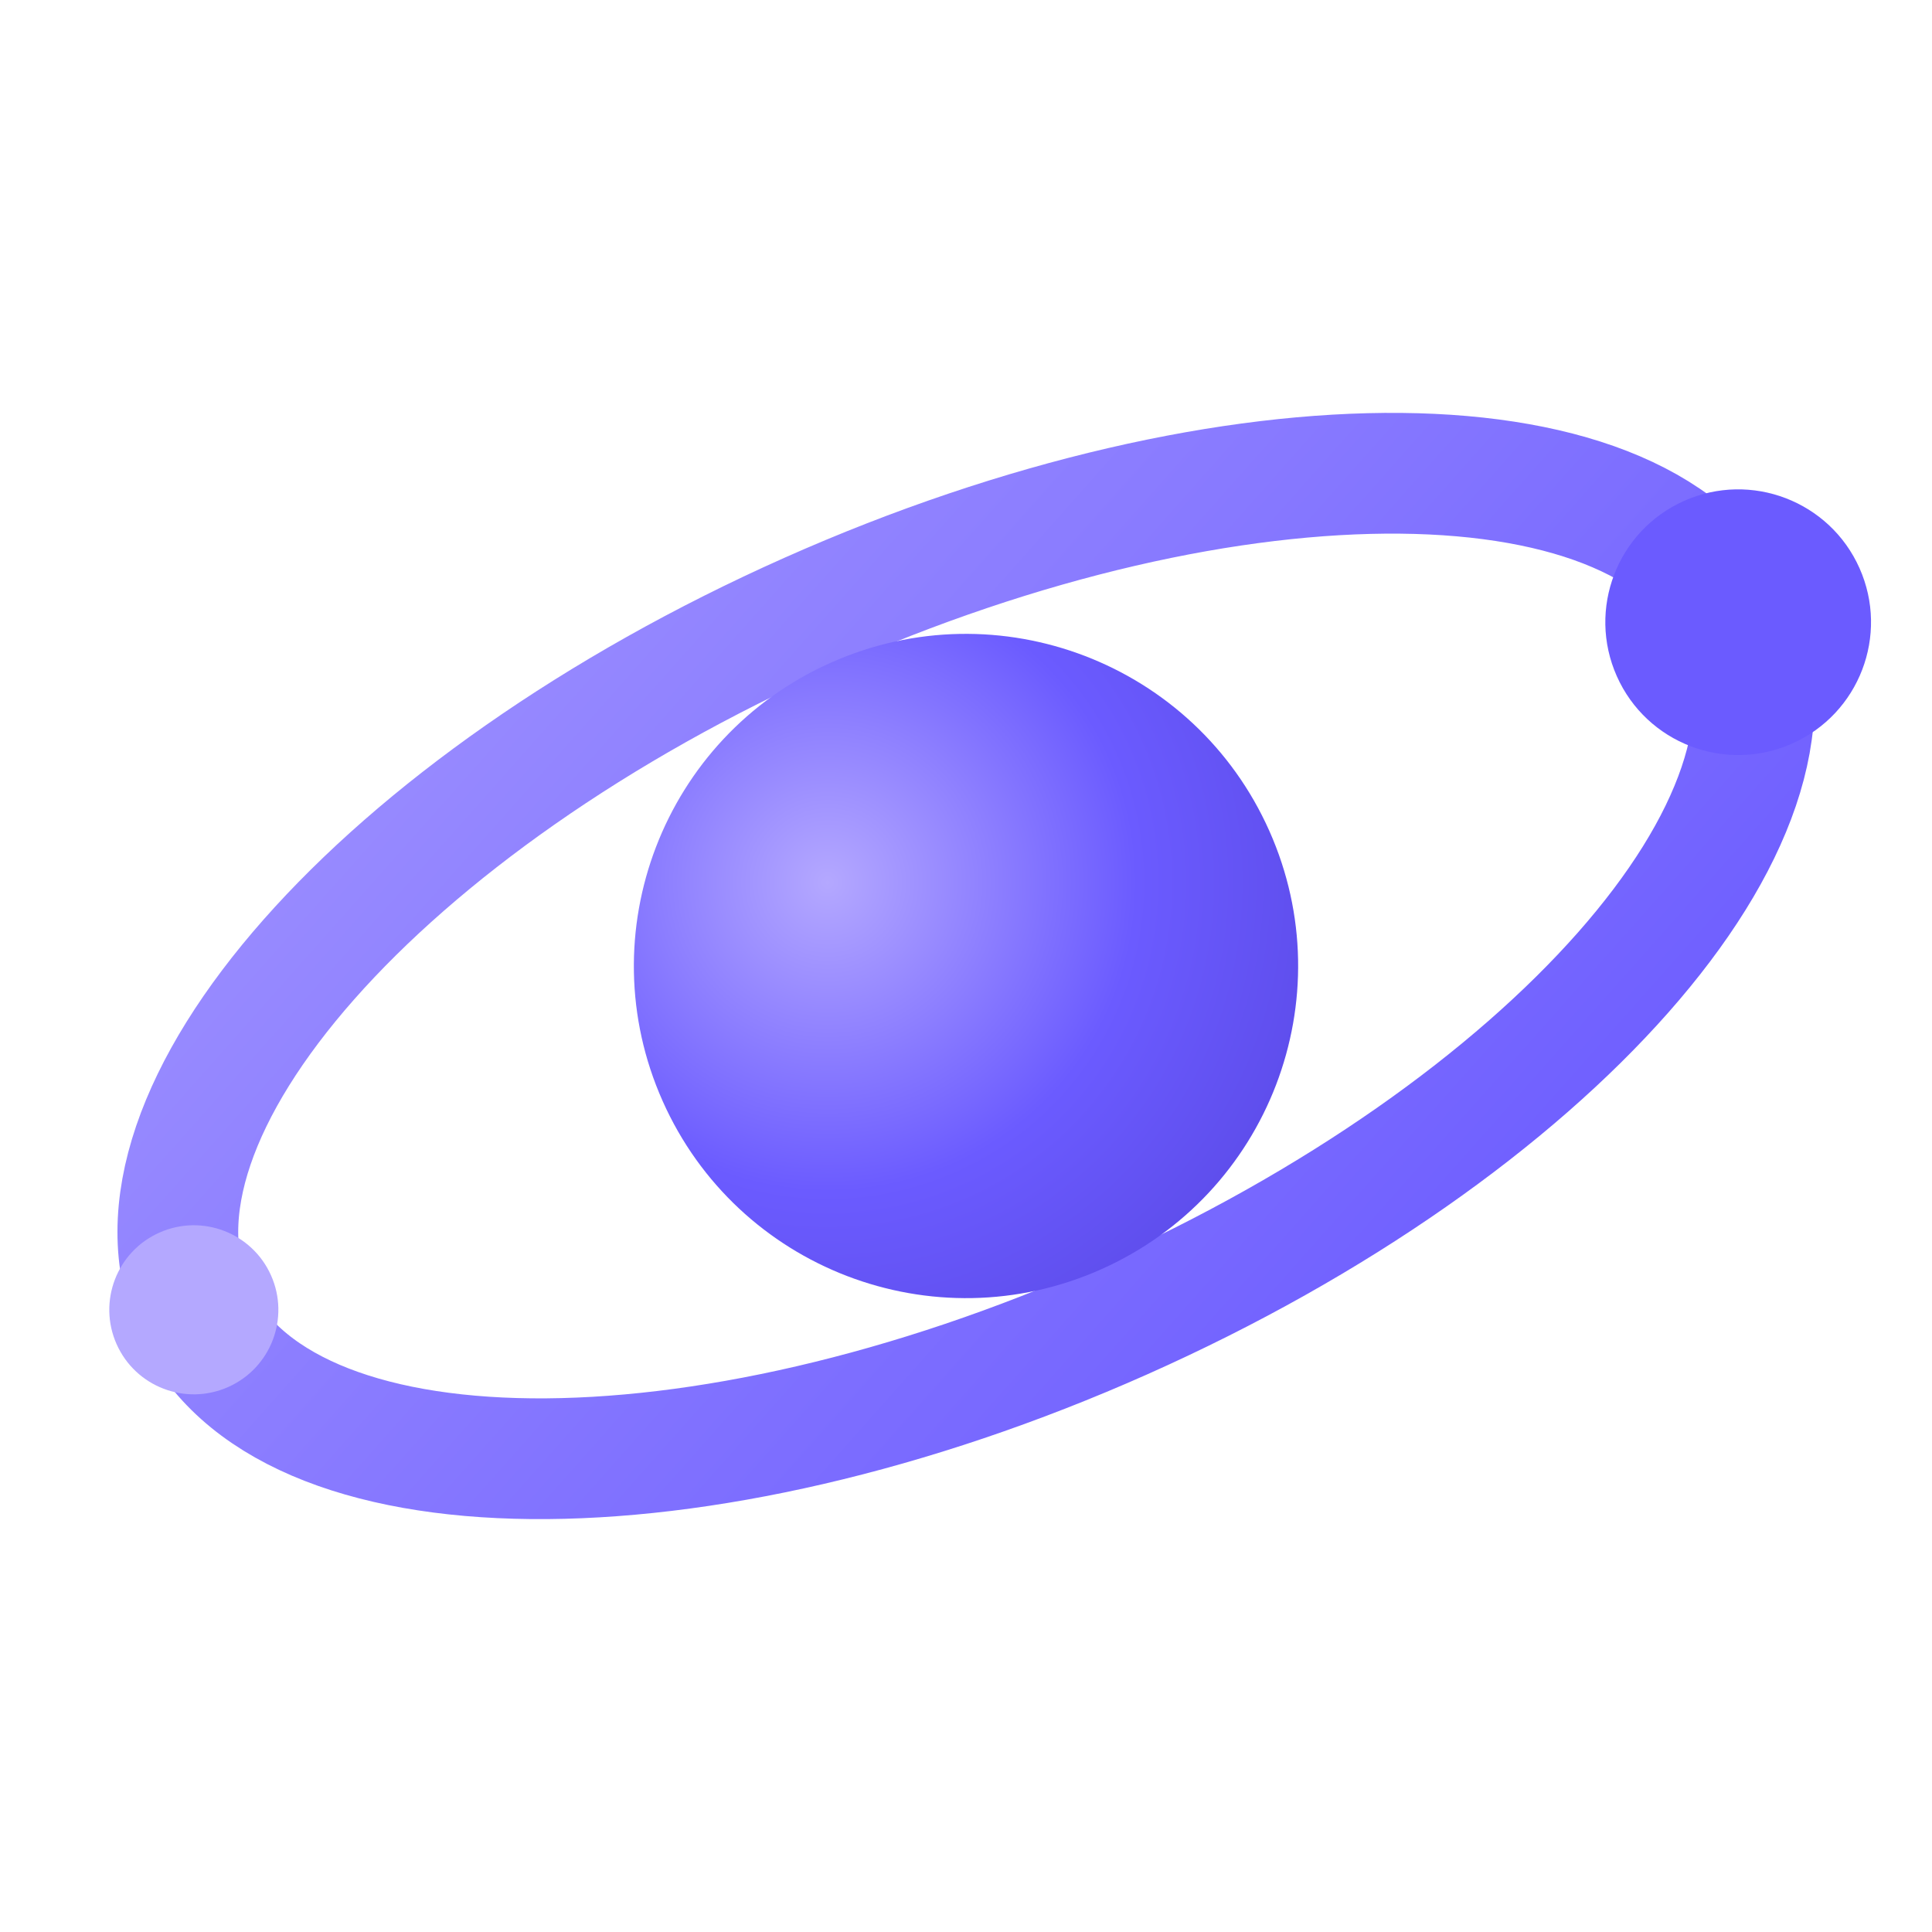
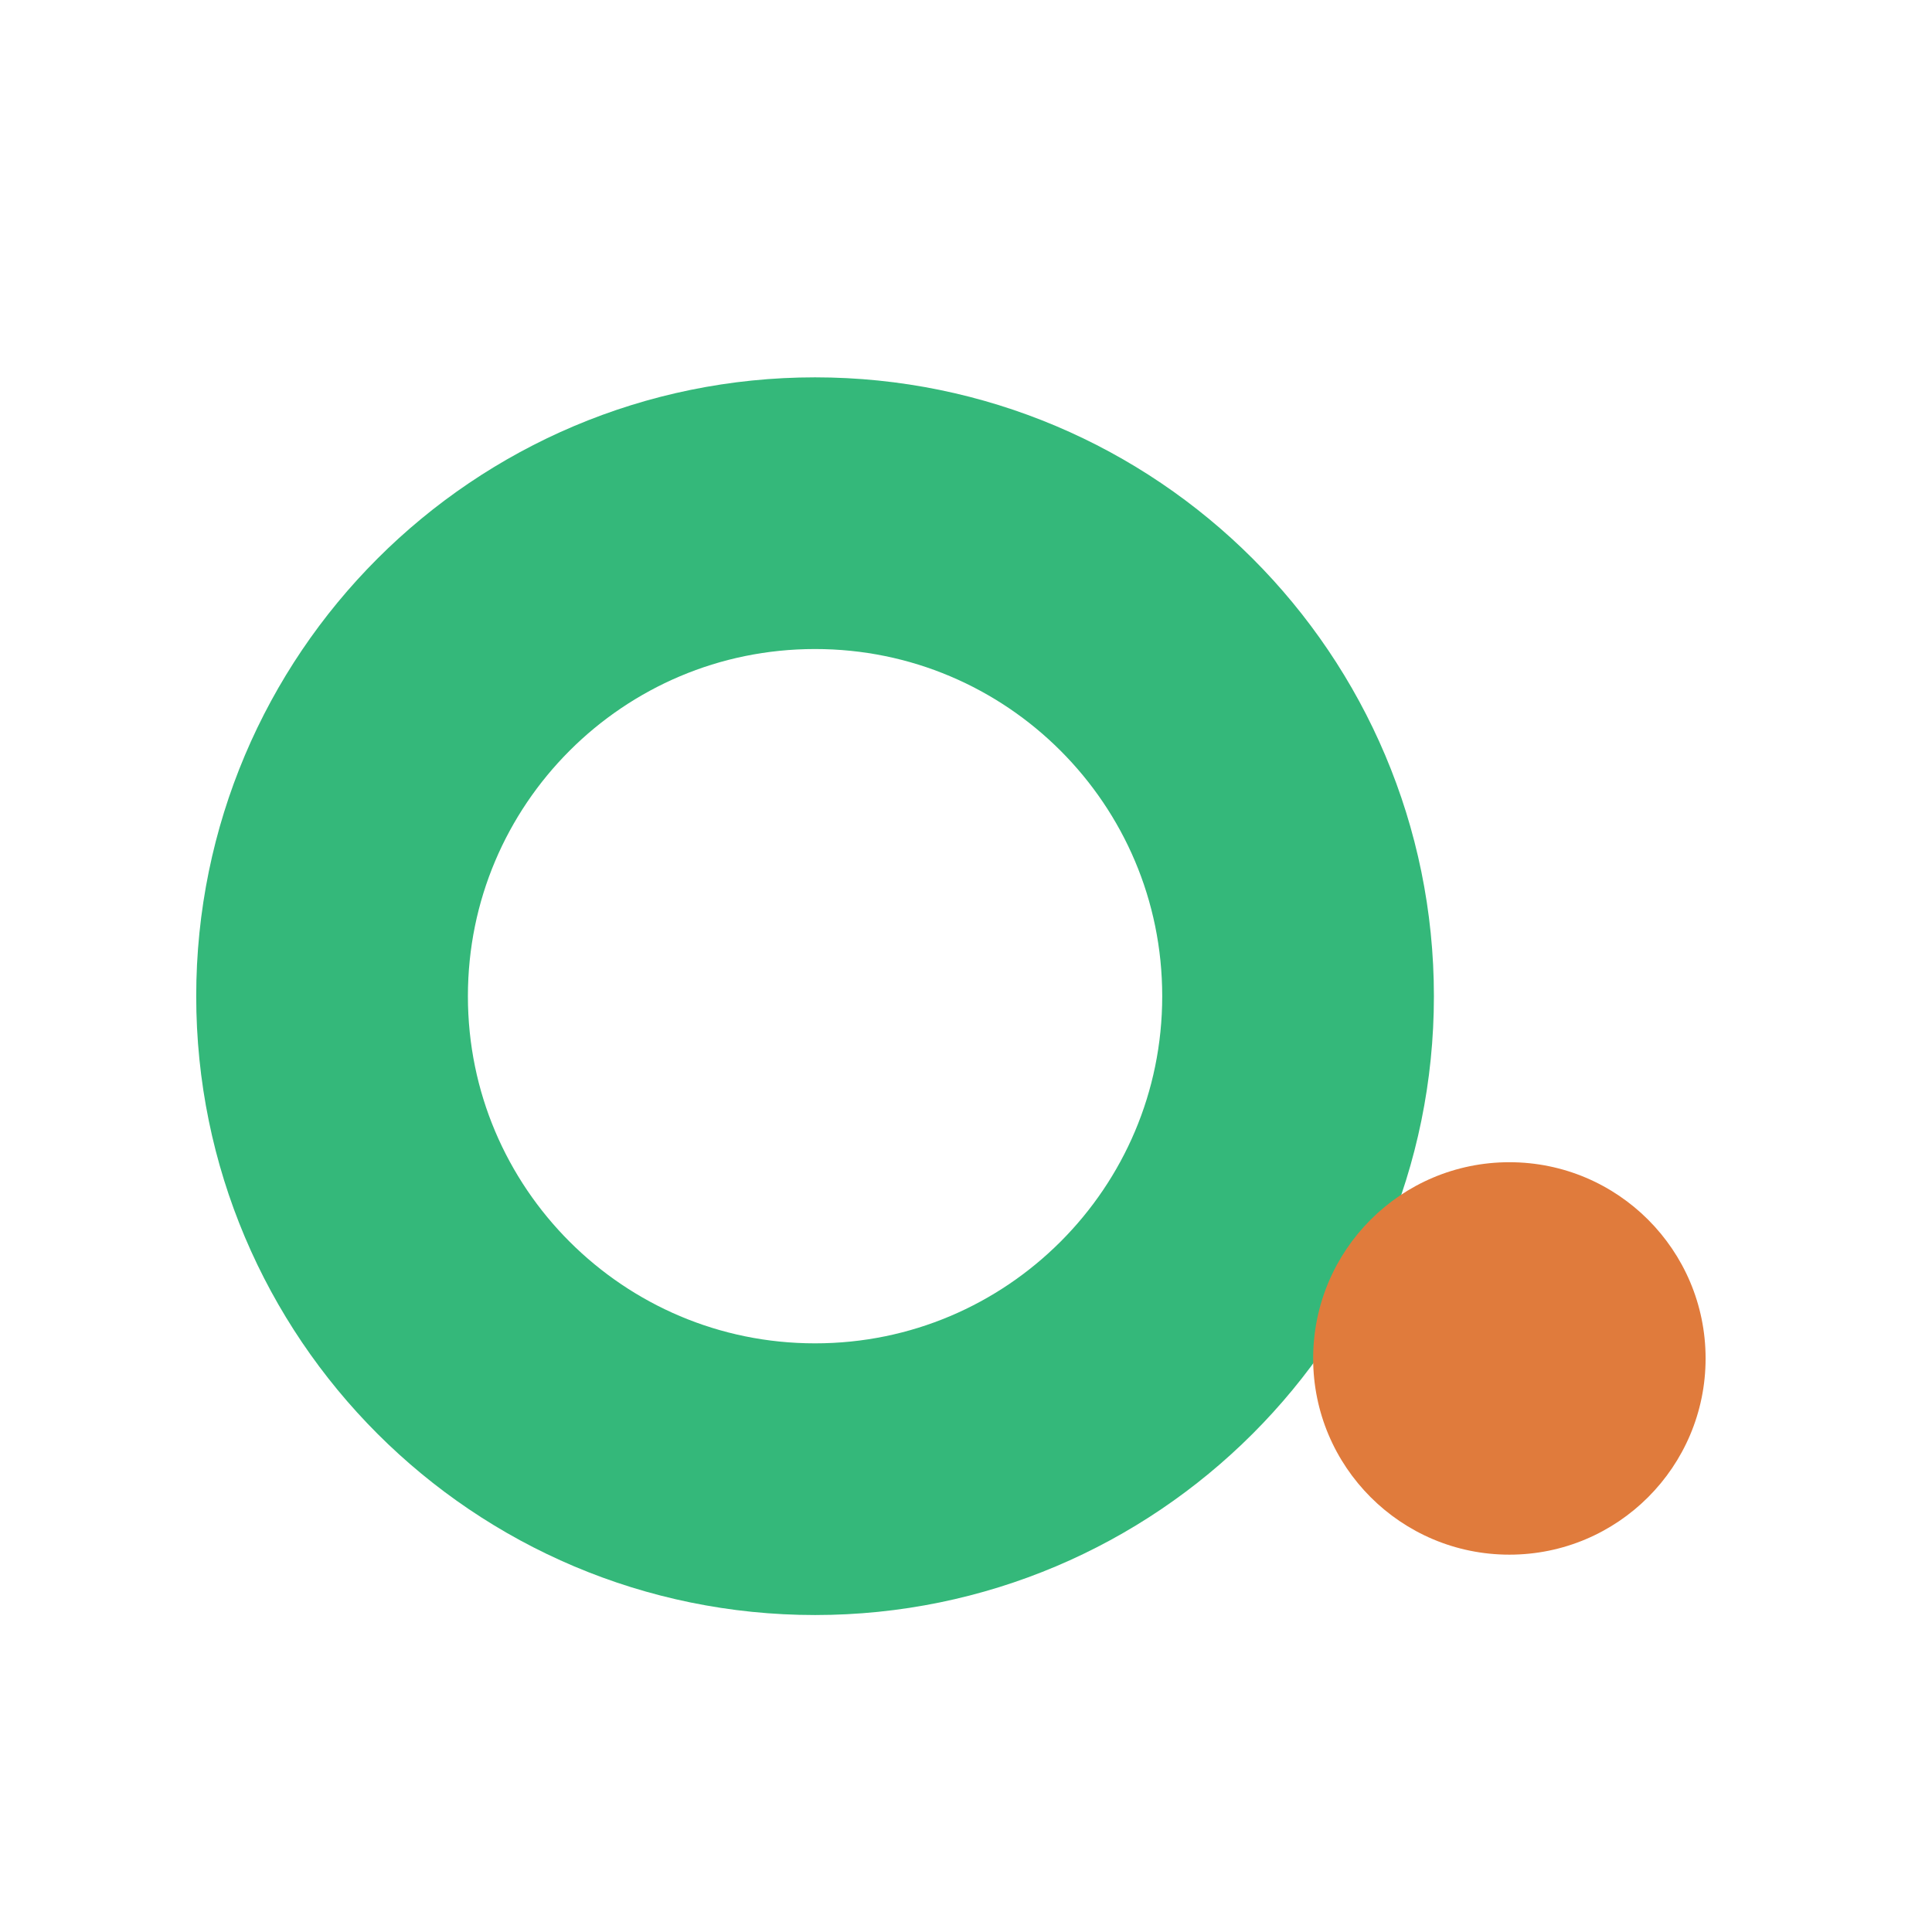
<svg xmlns="http://www.w3.org/2000/svg" viewBox="0 0 64 64" width="64" height="64">
-   <defs>
-     <linearGradient id="ring" x1="0" y1="0" x2="1" y2="1">
-       <stop offset="0%" stop-color="#9C8FFF" />
-       <stop offset="100%" stop-color="#6B5BFF" />
-     </linearGradient>
-     <radialGradient id="sphere" cx="0.36" cy="0.30" r="0.85">
-       <stop offset="0%" stop-color="#B4A8FF" />
-       <stop offset="55%" stop-color="#6B5BFF" />
-       <stop offset="100%" stop-color="#5A49E6" />
-     </radialGradient>
-   </defs>
-   <g transform="translate(32 32) rotate(-24)">
-     <ellipse rx="28" ry="12.8" fill="none" stroke="url(#ring)" stroke-width="4" stroke-linecap="round" />
-     <circle r="11" fill="url(#sphere)" />
-     <circle cx="28" cy="0" r="4.4" fill="#6B5BFF" />
-     <circle cx="-28" cy="0" r="2.8" fill="#B4A8FF" />
-   </g>
+   <circle cx="27" cy="33" r="16" fill="none" stroke="#34B87A" stroke-width="9" />
+   <circle cx="50" cy="45" r="6.5" fill="#E07B3C" />
</svg>
